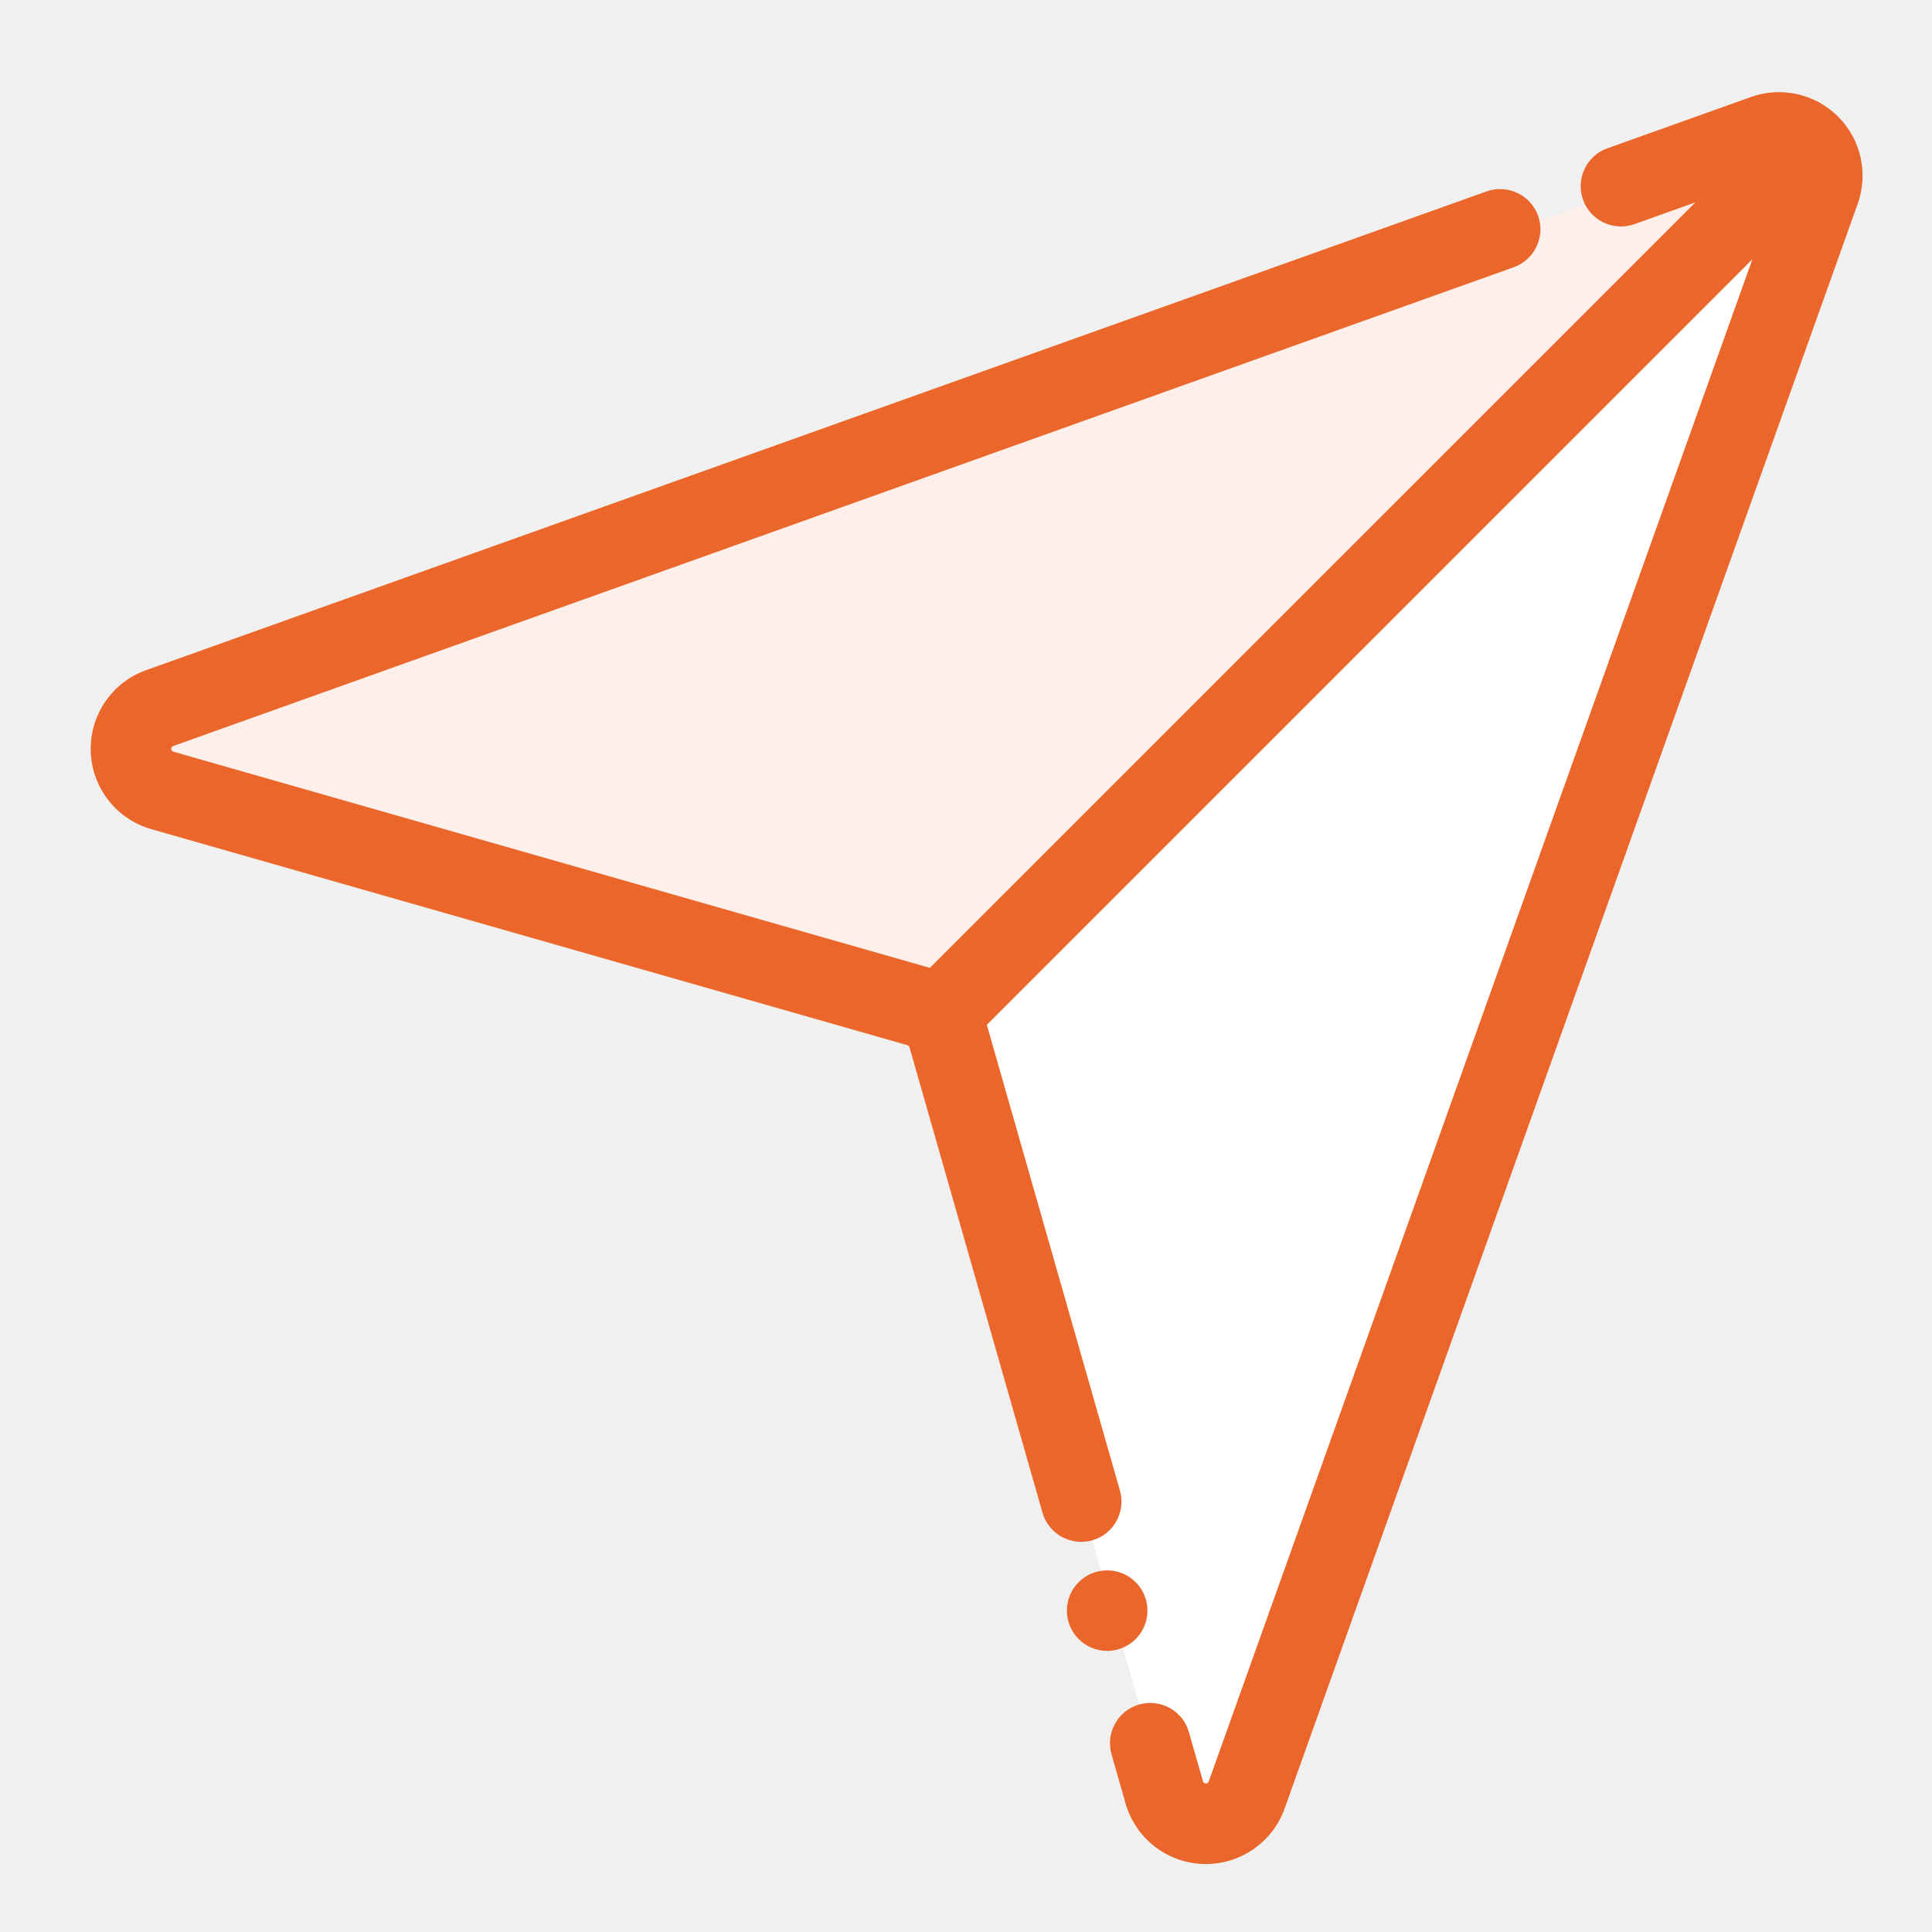
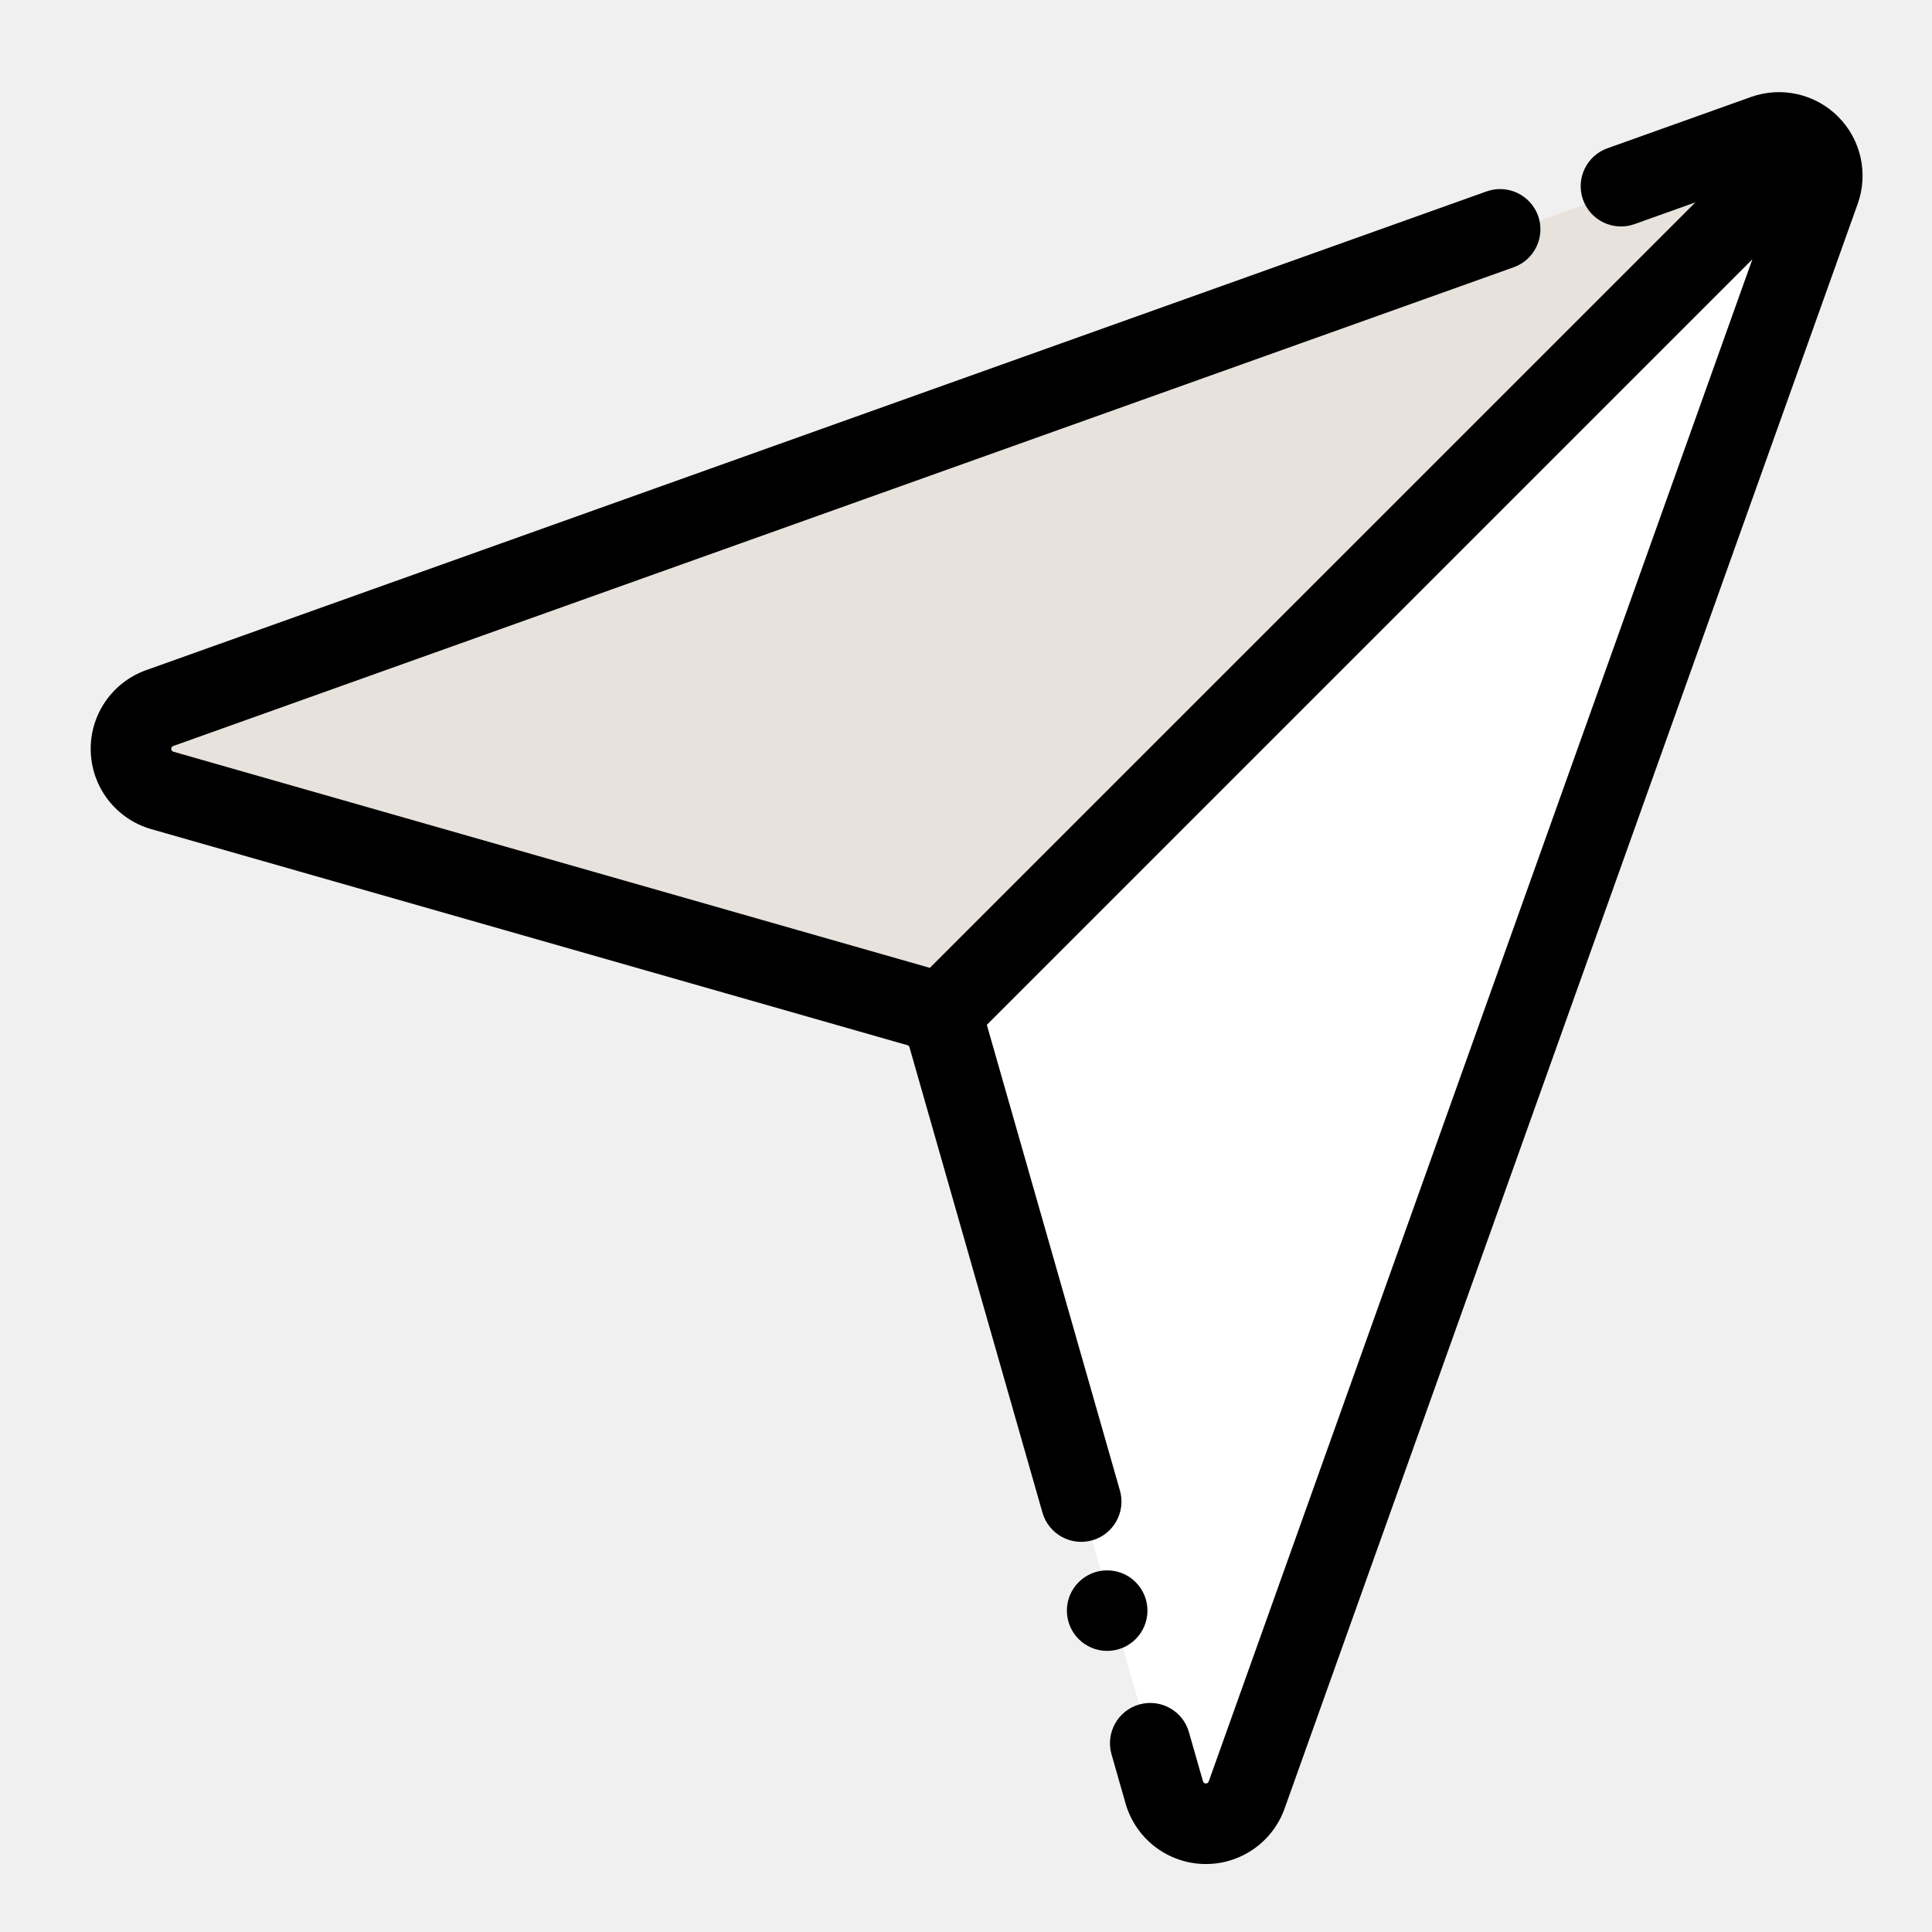
<svg xmlns="http://www.w3.org/2000/svg" width="60" height="60" viewBox="0 0 60 60" fill="none">
-   <path fill-rule="evenodd" clip-rule="evenodd" d="M56.681 6.02C56.856 5.53 56.734 4.984 56.365 4.617C55.998 4.249 55.453 4.127 54.963 4.301C45.844 7.557 15.928 18.243 5.115 22.104C4.565 22.301 4.205 22.83 4.224 23.414C4.243 23.998 4.637 24.502 5.199 24.663C12.024 26.613 25.442 30.447 28.686 31.373C29.132 31.501 29.482 31.85 29.61 32.297C30.536 35.541 34.37 48.959 36.319 55.784C36.481 56.346 36.985 56.74 37.568 56.759C38.153 56.778 38.681 56.417 38.879 55.868C42.74 45.055 53.425 15.138 56.681 6.02Z" fill="#FDF0EA" />
+   <path fill-rule="evenodd" clip-rule="evenodd" d="M56.681 6.02C56.856 5.53 56.734 4.984 56.365 4.617C55.998 4.249 55.453 4.127 54.963 4.301C45.844 7.557 15.928 18.243 5.115 22.104C4.565 22.301 4.205 22.83 4.224 23.414C4.243 23.998 4.637 24.502 5.199 24.663C12.024 26.613 25.442 30.447 28.686 31.373C29.132 31.501 29.482 31.85 29.61 32.297C30.536 35.541 34.37 48.959 36.319 55.784C36.481 56.346 36.985 56.74 37.568 56.759C38.153 56.778 38.681 56.417 38.879 55.868C42.74 45.055 53.425 15.138 56.681 6.02Z" fill="#E8E2DD" />
  <path fill-rule="evenodd" clip-rule="evenodd" d="M56.2 4.506L29.106 31.599C29.265 31.758 29.385 31.957 29.449 32.18C30.374 35.423 34.207 48.839 36.158 55.663C36.318 56.225 36.822 56.618 37.406 56.637C37.99 56.657 38.519 56.297 38.716 55.746C42.577 44.936 53.259 15.025 56.515 5.908C56.69 5.419 56.567 4.874 56.2 4.506Z" fill="white" />
-   <path d="M34.384 51.27C35.075 51.27 35.635 50.71 35.635 50.019C35.635 49.329 35.075 48.769 34.384 48.769C33.693 48.769 33.133 49.329 33.133 50.019C33.133 50.71 33.693 51.27 34.384 51.27Z" fill="#EB662B" />
-   <path fill-rule="evenodd" clip-rule="evenodd" d="M52.653 6.284L28.878 30.057L28.868 30.055L5.385 23.345C5.346 23.334 5.319 23.299 5.318 23.259C5.316 23.218 5.341 23.181 5.38 23.168L47.009 8.3C47.659 8.068 47.998 7.351 47.767 6.702C47.534 6.052 46.817 5.713 46.168 5.944C46.168 5.944 12.912 17.821 4.539 20.812C3.477 21.191 2.781 22.212 2.818 23.339C2.854 24.466 3.614 25.44 4.699 25.75L28.182 32.46C28.213 32.469 28.237 32.492 28.245 32.524L32.375 46.977C32.565 47.64 33.258 48.025 33.921 47.836C34.585 47.646 34.97 46.953 34.78 46.289L30.65 31.837L30.648 31.826L54.421 8.053L37.538 55.325C37.524 55.364 37.488 55.389 37.446 55.388C37.406 55.386 37.371 55.359 37.36 55.32L36.923 53.793C36.735 53.13 36.042 52.745 35.378 52.935C34.714 53.124 34.33 53.817 34.519 54.481C34.519 54.481 34.766 55.346 34.955 56.007C35.265 57.091 36.239 57.851 37.366 57.888C38.493 57.924 39.515 57.228 39.894 56.167C43.754 45.356 54.437 15.445 57.693 6.329C58.03 5.385 57.793 4.331 57.084 3.622C56.375 2.913 55.32 2.675 54.376 3.013C53.205 3.43 49.92 4.605 49.92 4.605C49.27 4.836 48.931 5.553 49.162 6.203C49.395 6.853 50.111 7.192 50.761 6.96L52.653 6.284Z" fill="#EB662B" />
+   <path d="M34.384 51.27C35.075 51.27 35.635 50.71 35.635 50.019C35.635 49.329 35.075 48.769 34.384 48.769C33.693 48.769 33.133 49.329 33.133 50.019C33.133 50.71 33.693 51.27 34.384 51.27Z" fill="#000" />
+   <path fill-rule="evenodd" clip-rule="evenodd" d="M52.653 6.284L28.878 30.057L28.868 30.055L5.385 23.345C5.346 23.334 5.319 23.299 5.318 23.259C5.316 23.218 5.341 23.181 5.38 23.168L47.009 8.3C47.659 8.068 47.998 7.351 47.767 6.702C47.534 6.052 46.817 5.713 46.168 5.944C46.168 5.944 12.912 17.821 4.539 20.812C3.477 21.191 2.781 22.212 2.818 23.339C2.854 24.466 3.614 25.44 4.699 25.75L28.182 32.46C28.213 32.469 28.237 32.492 28.245 32.524L32.375 46.977C32.565 47.64 33.258 48.025 33.921 47.836C34.585 47.646 34.97 46.953 34.78 46.289L30.65 31.837L30.648 31.826L54.421 8.053L37.538 55.325C37.524 55.364 37.488 55.389 37.446 55.388C37.406 55.386 37.371 55.359 37.36 55.32L36.923 53.793C36.735 53.13 36.042 52.745 35.378 52.935C34.714 53.124 34.33 53.817 34.519 54.481C34.519 54.481 34.766 55.346 34.955 56.007C35.265 57.091 36.239 57.851 37.366 57.888C38.493 57.924 39.515 57.228 39.894 56.167C43.754 45.356 54.437 15.445 57.693 6.329C58.03 5.385 57.793 4.331 57.084 3.622C56.375 2.913 55.32 2.675 54.376 3.013C53.205 3.43 49.92 4.605 49.92 4.605C49.27 4.836 48.931 5.553 49.162 6.203C49.395 6.853 50.111 7.192 50.761 6.96L52.653 6.284Z" fill="#000" />
</svg>
